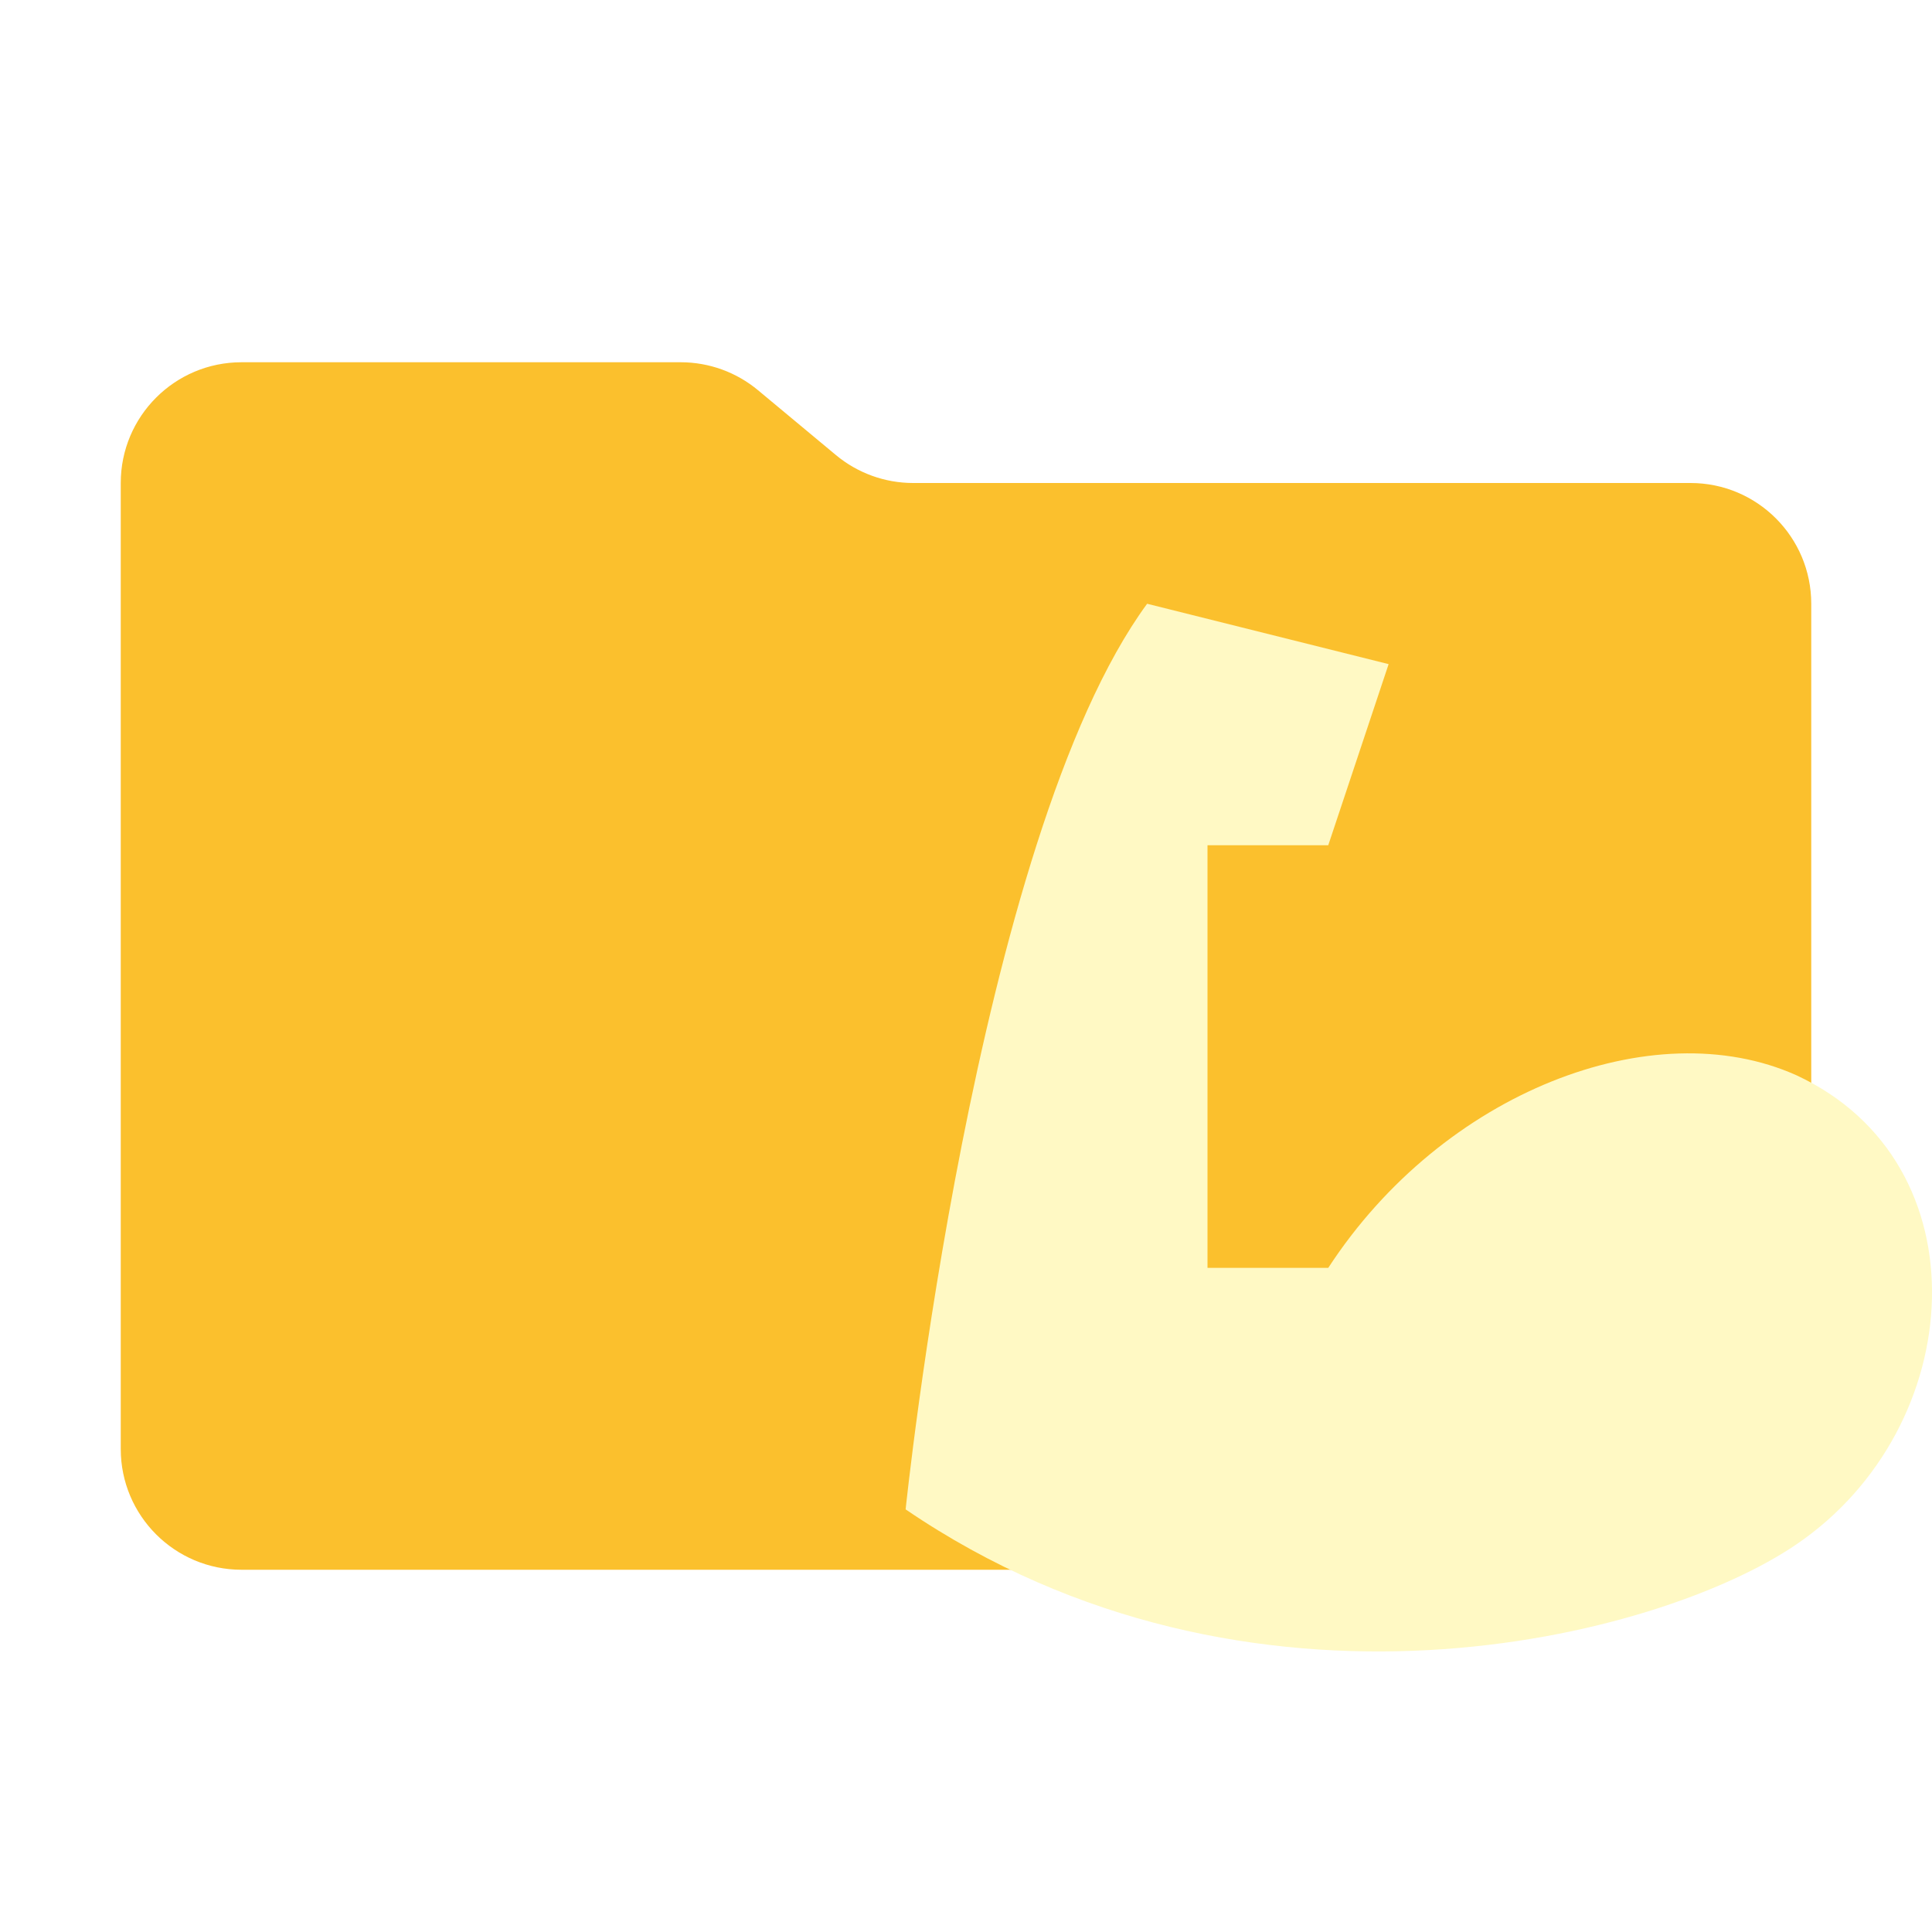
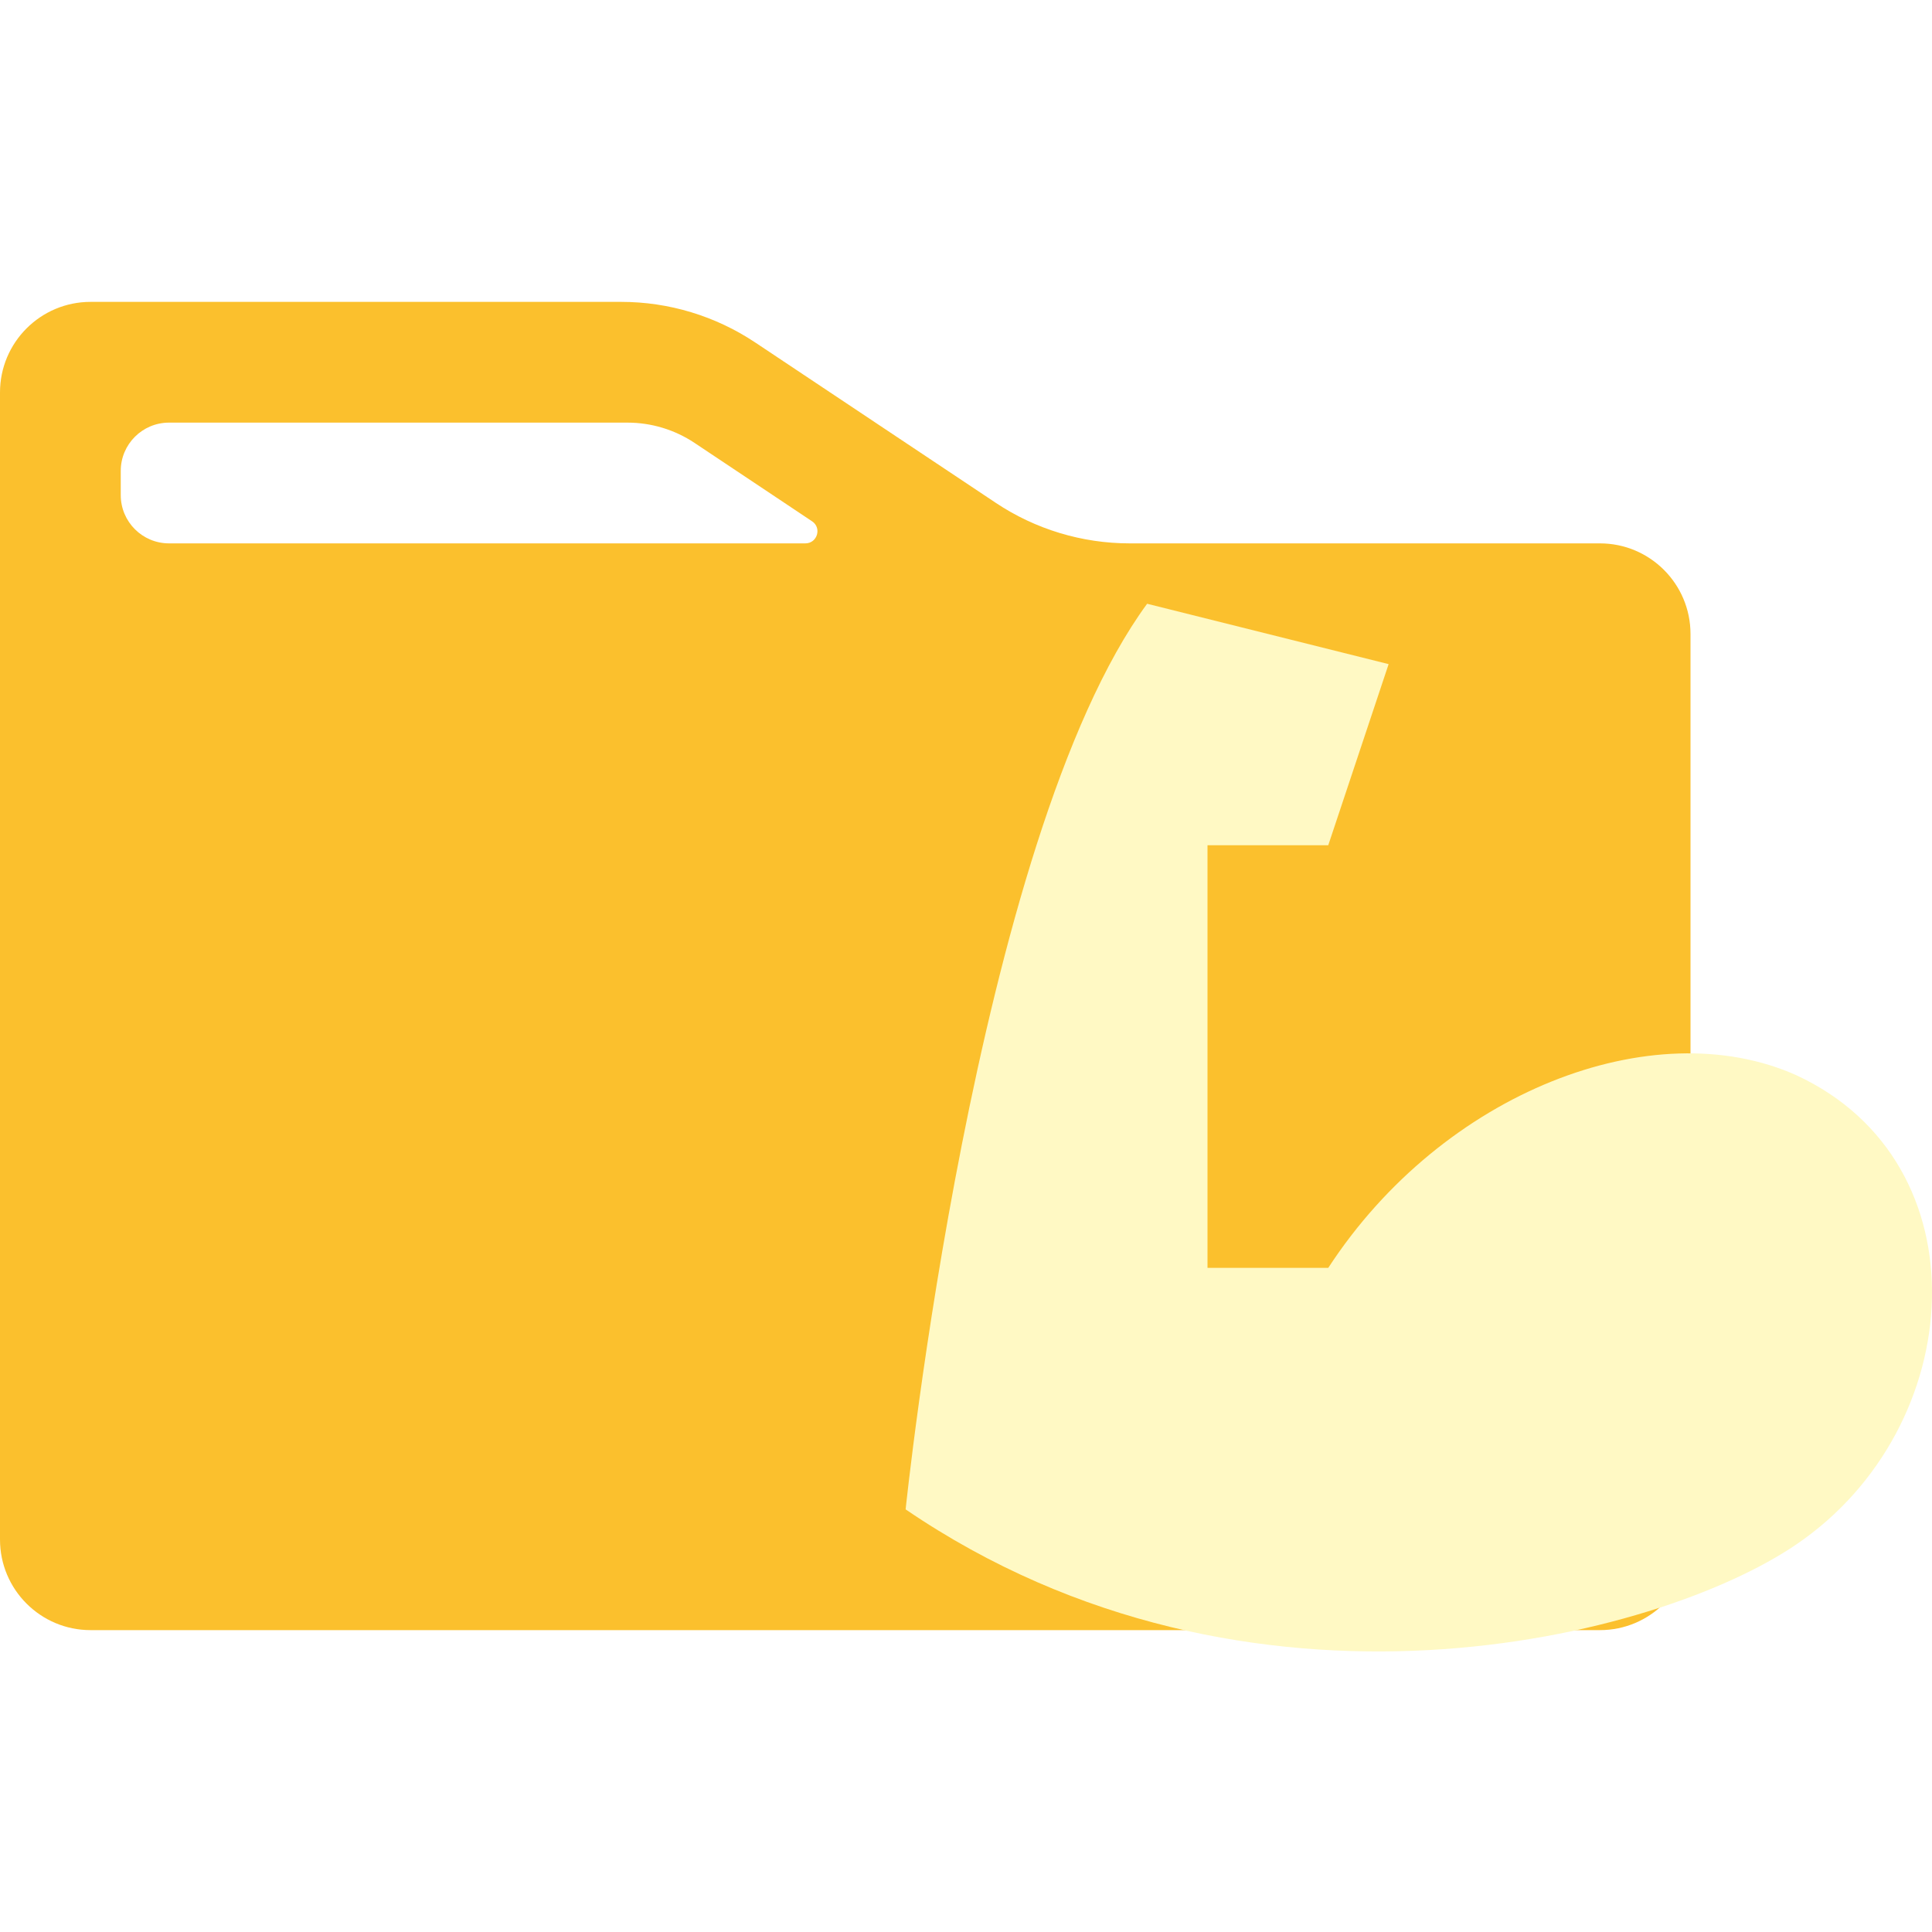
<svg xmlns="http://www.w3.org/2000/svg" viewBox="0 0 32 32">
-   <path fill="#fbc02d" d="m13.844 7.536-1.288-1.072A2 2 0 0 0 11.276 6H4a2 2 0 0 0-2 2v16a2 2 0 0 0 2 2h24a2 2 0 0 0 2-2V10a2 2 0 0 0-2-2H15.124a2 2 0 0 1-1.28-.464z" />
+   <path fill="#fbc02d" d="M18.711 9C17.921 9 17.149 8.766 16.492 8.328L12.508 5.672C11.851 5.234 11.079 5 10.289 5H1.5C0.672 5 1.68804e-06 5.672 3.77034e-06 6.5L5.15279e-05 25.5C5.36102e-05 26.328 0.672 27 1.5 27H26.5C27.328 27 28 26.328 28 25.5V10.5C28 9.672 27.328 9 26.5 9H18.711ZM13.45 8.634C13.615 8.743 13.537 9 13.339 9H2.8C2.358 9 2 8.642 2 8.2V7.8C2 7.358 2.358 7 2.8 7H10.394C10.789 7 11.175 7.117 11.504 7.336L13.45 8.634Z" />
  <path fill="#fff9c4" d="M15 25s1.15-11.115 4-15l4 1-1 3h-2v7h2c1.9-2.915 5.381-4.255 7.755-3.19 3.134 1.453 2.85 5.831 0 7.769C27.475 27.137 20.699 28.885 15 25z" />
</svg>
